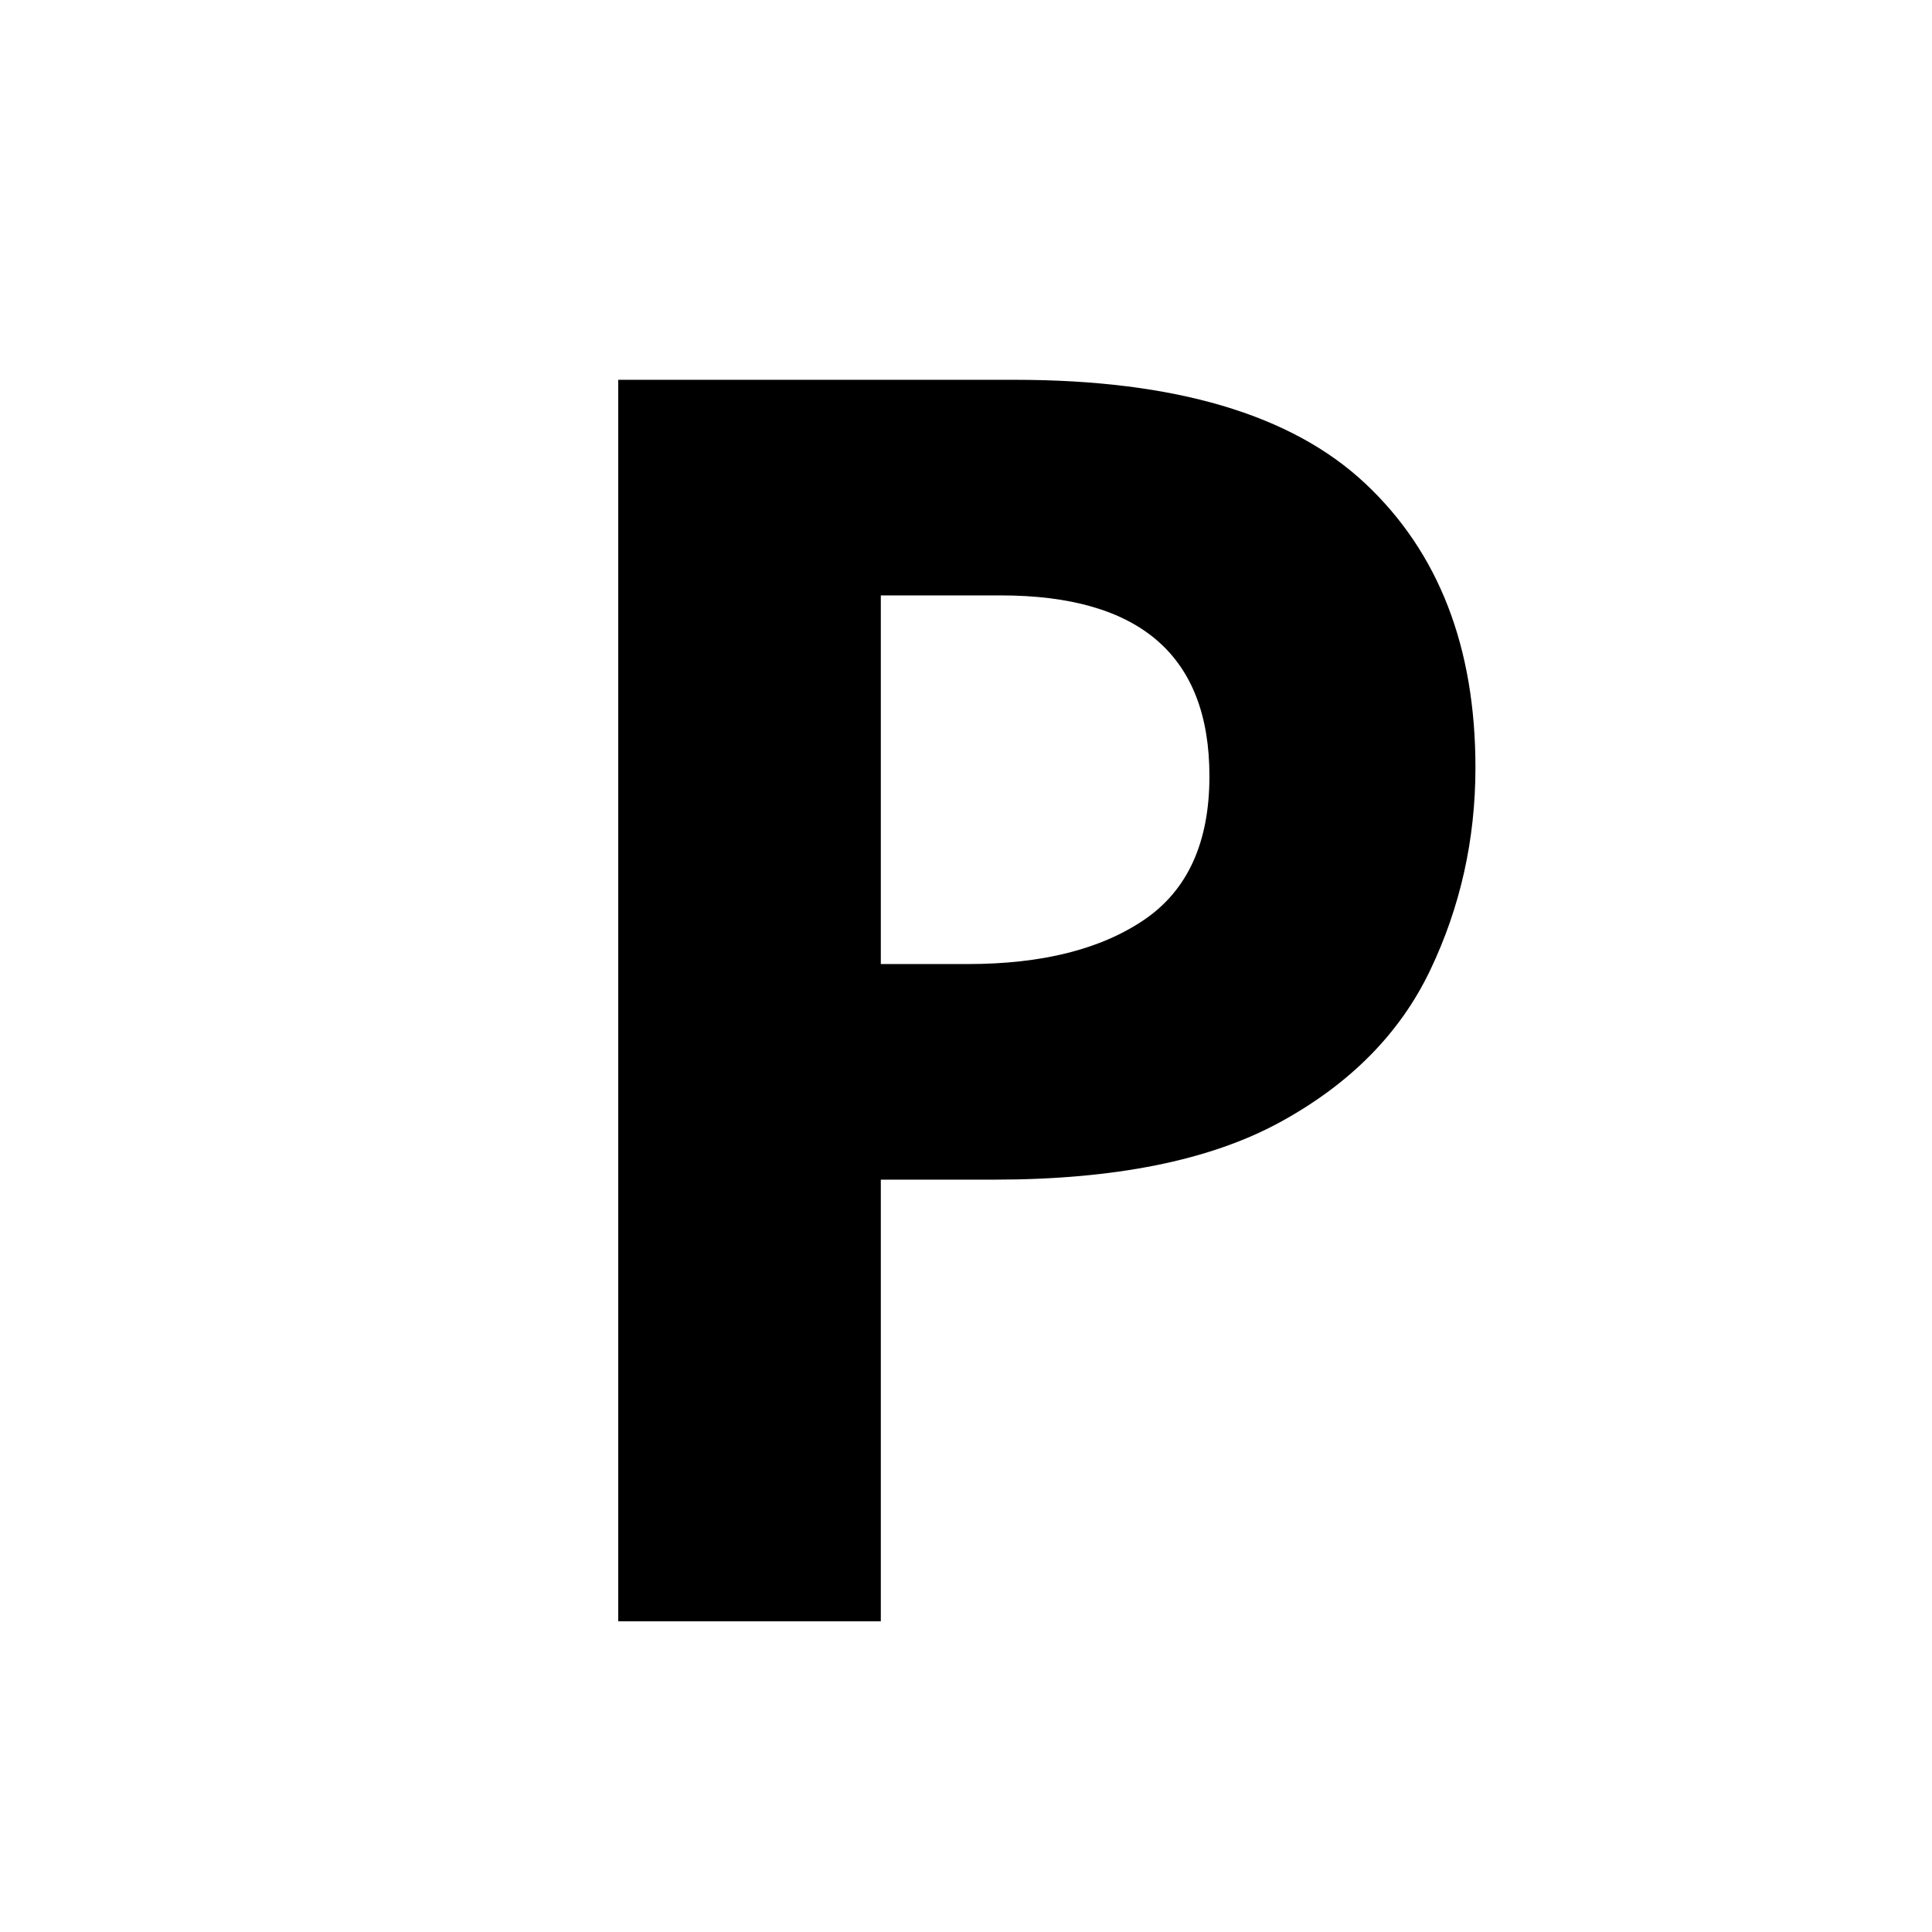
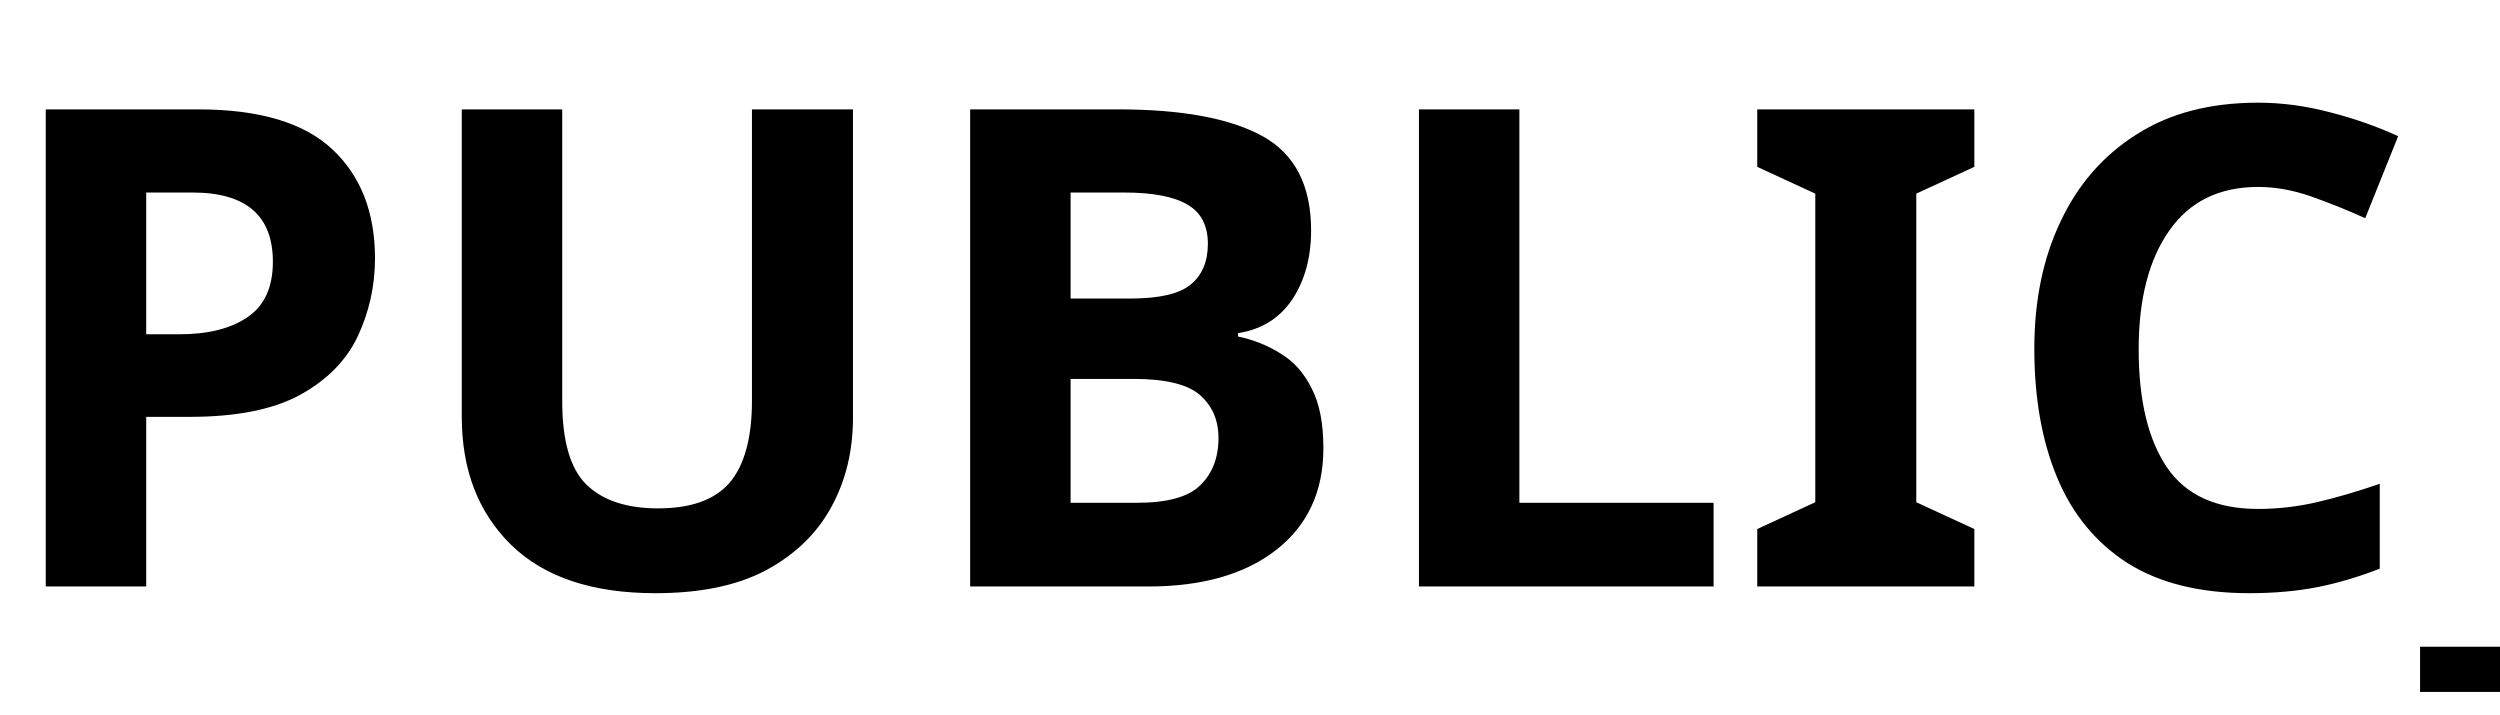
- <svg xmlns="http://www.w3.org/2000/svg" width="100%" height="100%" viewBox="0 0 500 500" version="1.1" xml:space="preserve" style="fill-rule:evenodd;clip-rule:evenodd;stroke-linejoin:round;stroke-miterlimit:1.414;">
-   <text x="119.5px" y="419.589px" style="font-family:Avenir Next;font-size:450px;font-weight:700;fill:#000;">P</text>
+ <svg xmlns="http://www.w3.org/2000/svg" width="100%" height="100%" viewBox="0 0 70 20" version="1.1" xml:space="preserve" style="fill-rule:evenodd;clip-rule:evenodd;stroke-linejoin:round;stroke-miterlimit:1.414;">
+   <text x="-0.406px" y="16.422px" style="font-family:DIN Alternate;font-size:18.7px;font-weight:700;fill:#000;">PUBLIC_</text>
</svg>
